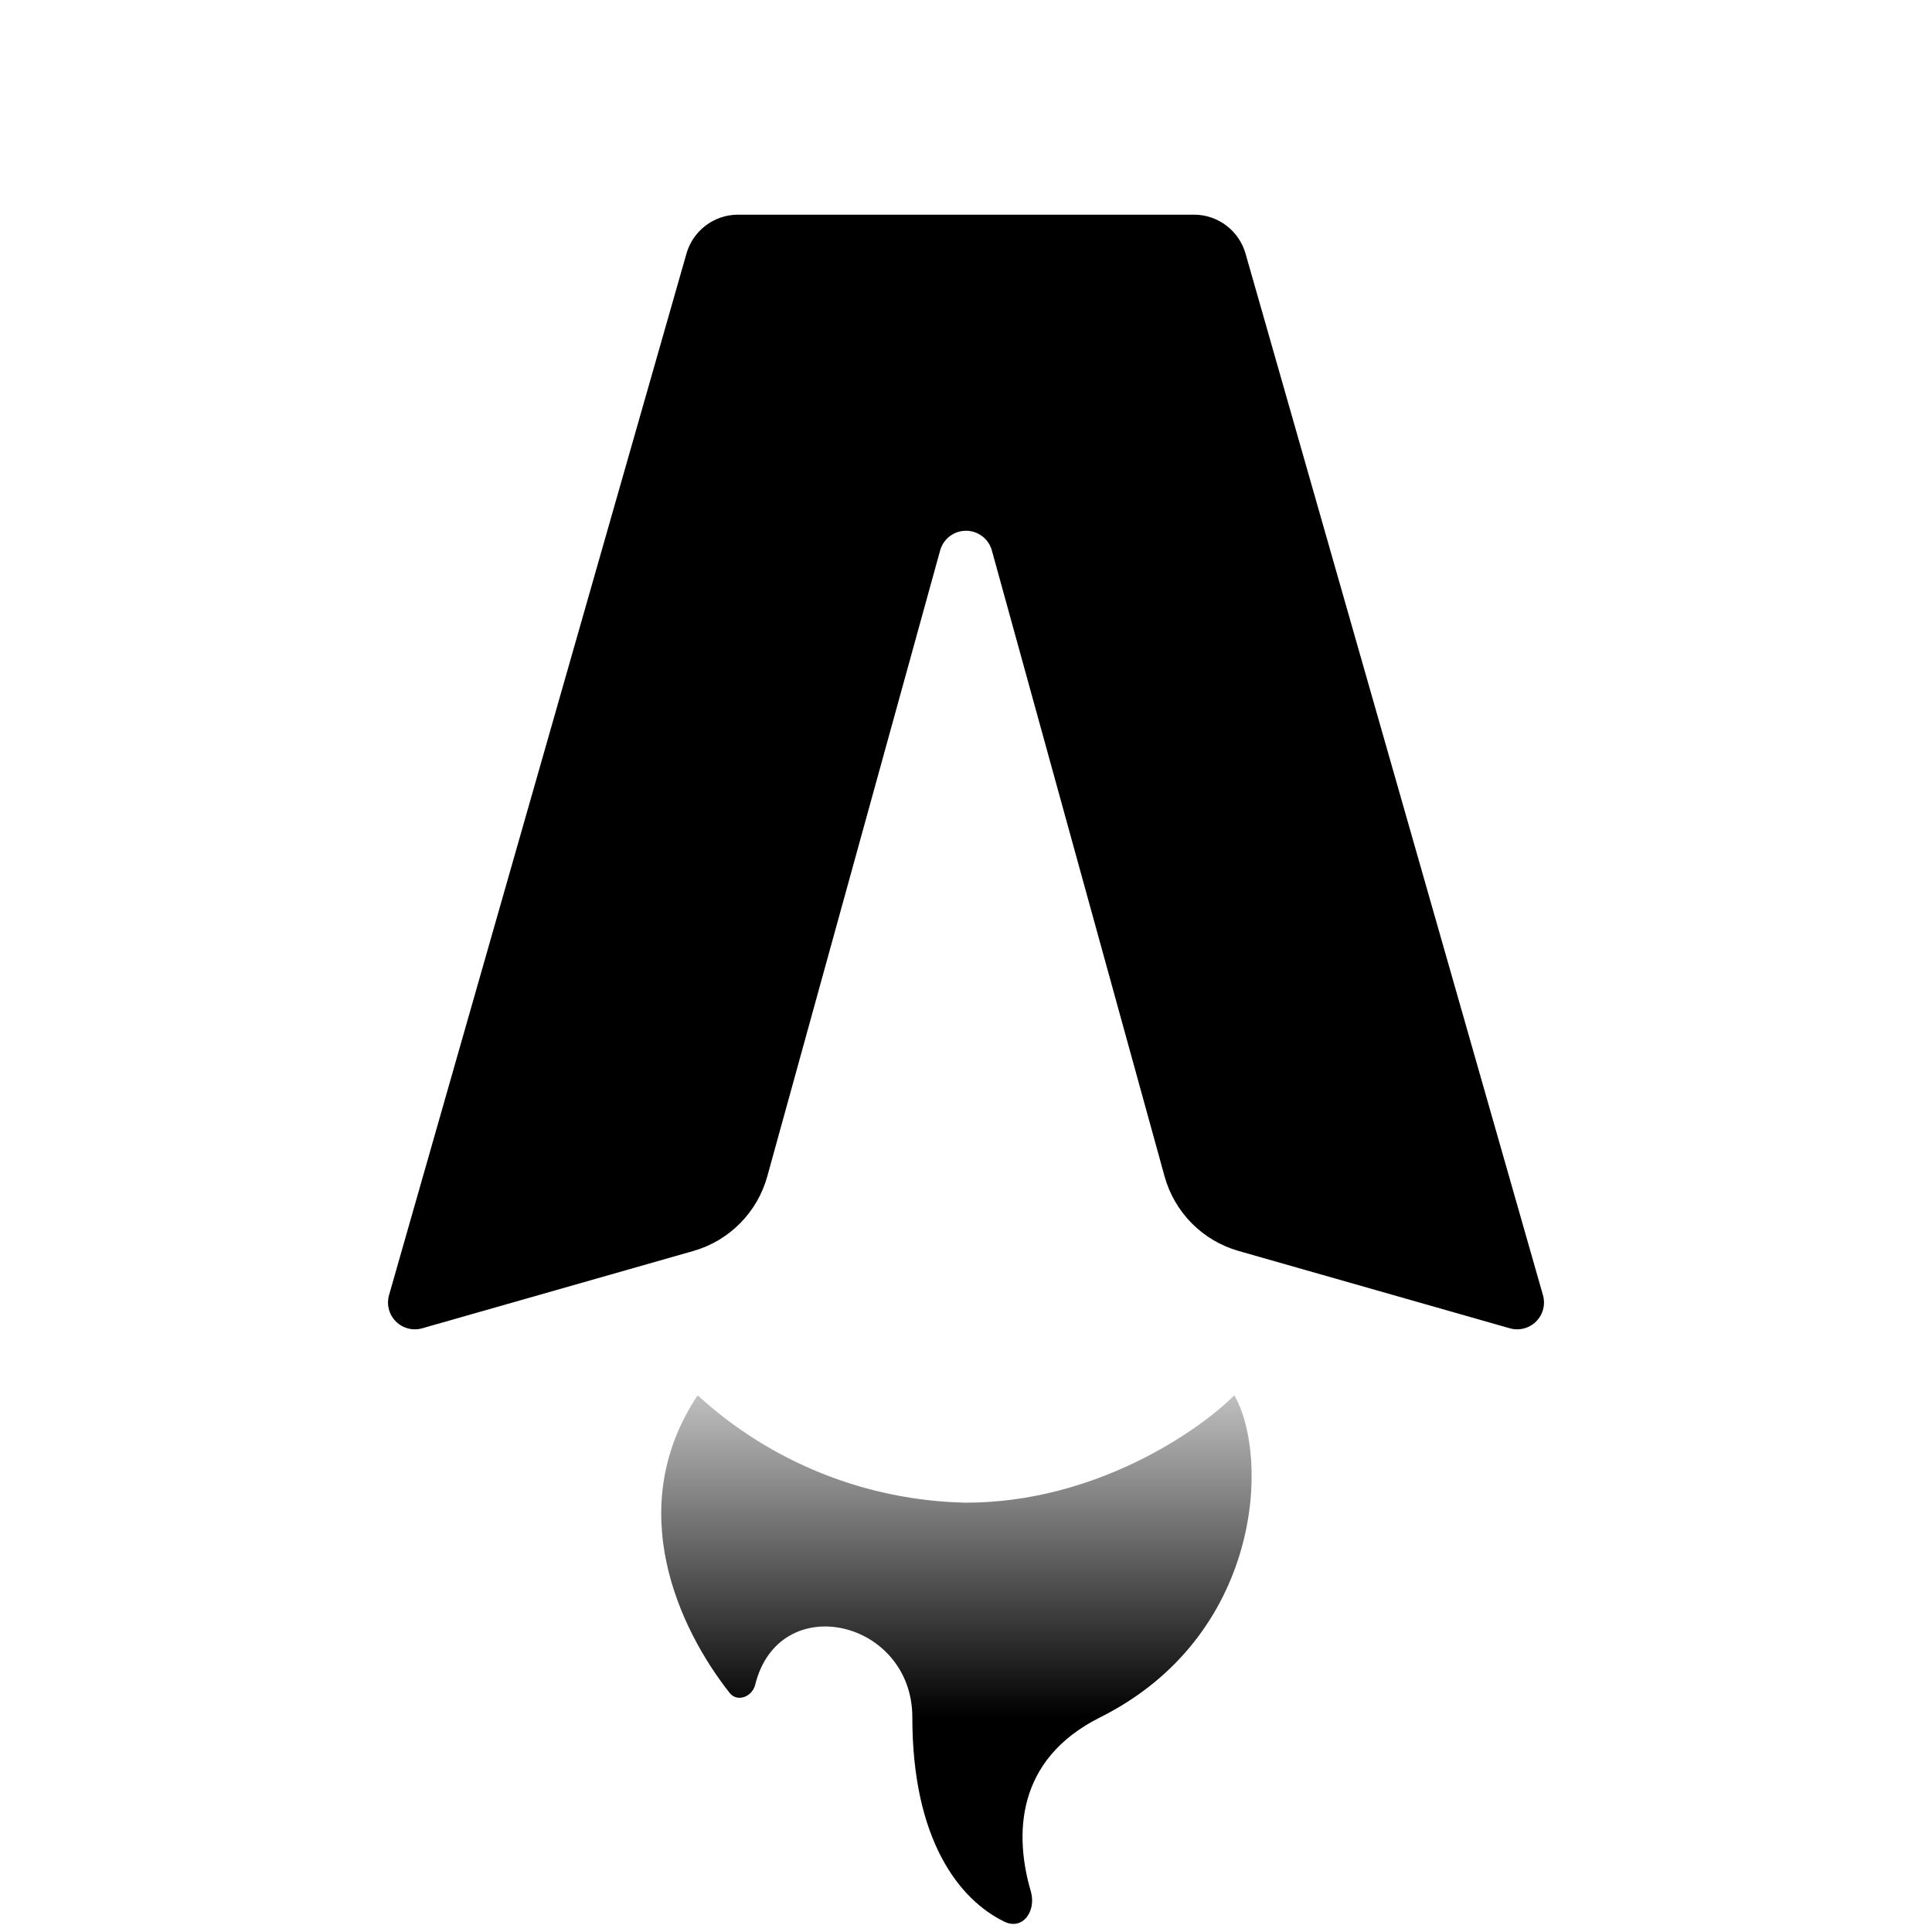
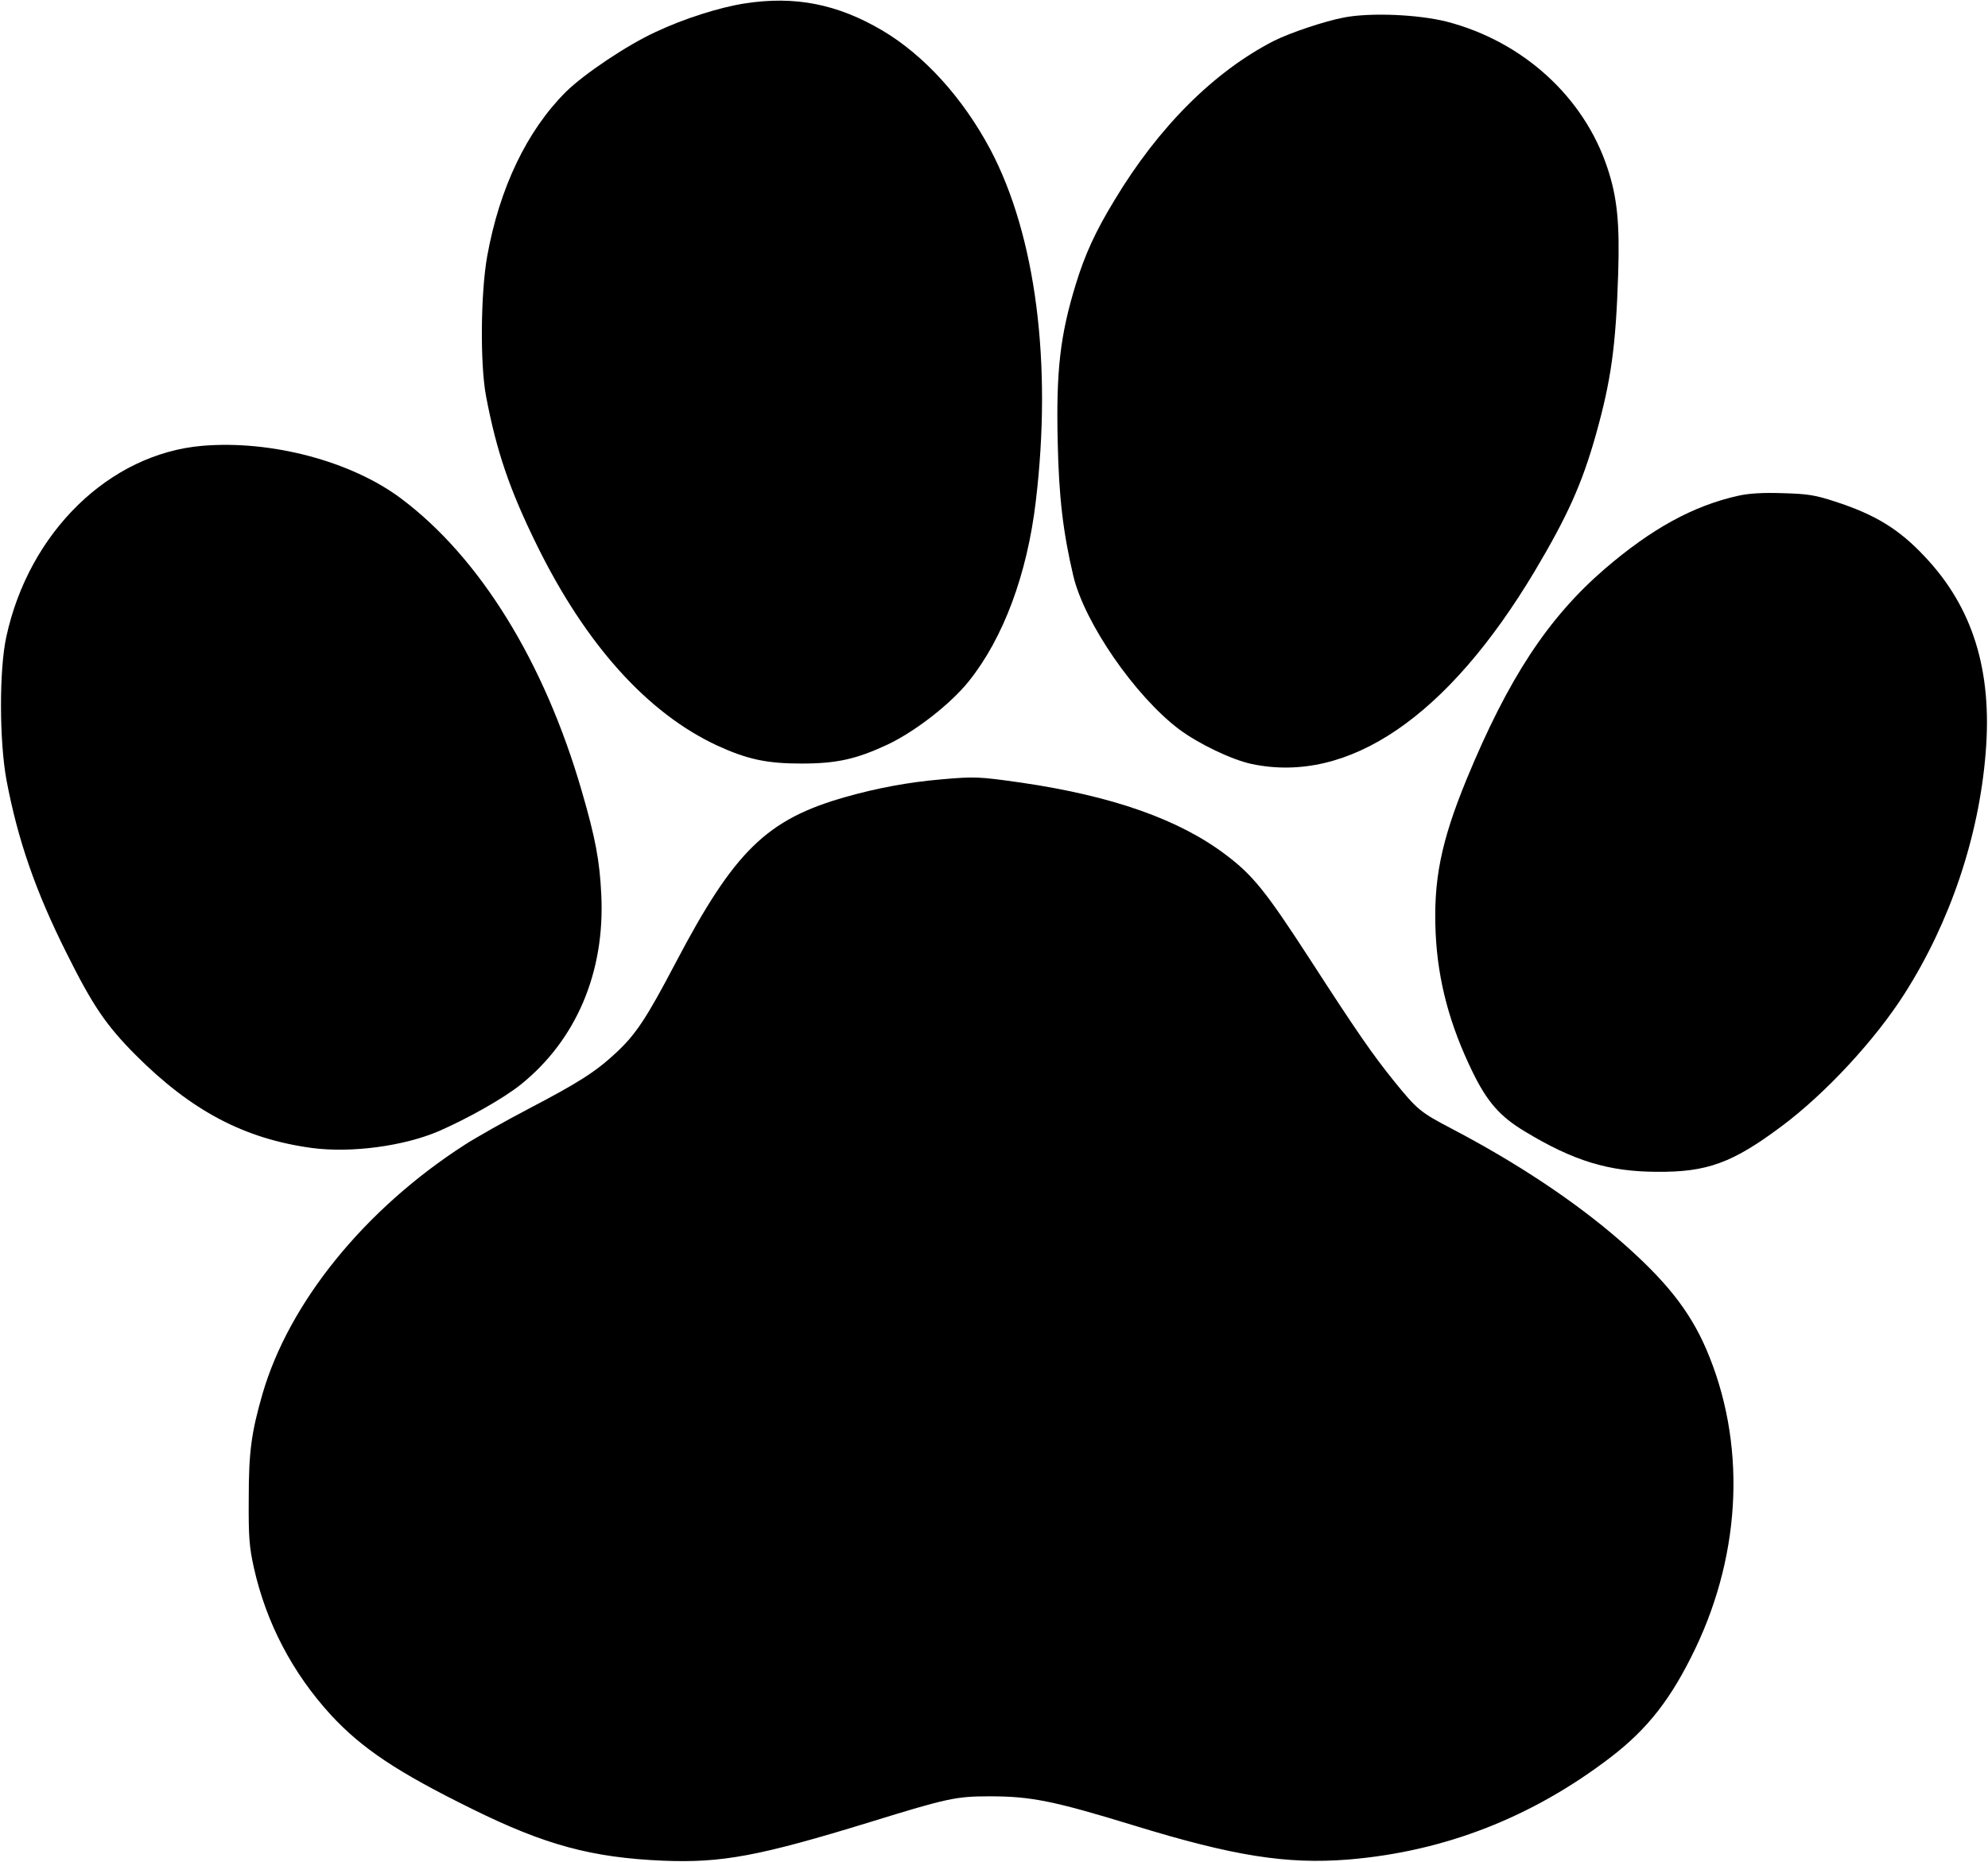
- <svg xmlns="http://www.w3.org/2000/svg" fill="none" viewBox="0 0 36 36">
-   <path fill="#000" d="M22.25 4h-8.5a1 1 0 0 0-.96.73l-5.54 19.4a.5.5 0 0 0 .62.62l5.05-1.44a2 2 0 0 0 1.38-1.4l3.22-11.66a.5.5 0 0 1 .96 0l3.22 11.67a2 2 0 0 0 1.38 1.39l5.05 1.44a.5.5 0 0 0 .62-.62l-5.54-19.4a1 1 0 0 0-.96-.73Z" />
-   <path fill="url(#gradient)" d="M18 28a7.63 7.63 0 0 1-5-2c-1.4 2.1-.35 4.35.6 5.55.14.17.41.07.47-.15.44-1.8 2.93-1.22 2.93.6 0 2.28.87 3.4 1.72 3.81.34.16.59-.2.49-.56-.31-1.05-.29-2.46 1.29-3.25 3-1.5 3.17-4.83 2.5-6-.67.67-2.6 2-5 2Z" />
-   <defs>
-     <linearGradient id="gradient" x1="16" x2="16" y1="32" y2="24" gradientUnits="userSpaceOnUse">
-       <stop stop-color="#000" />
-       <stop offset="1" stop-color="#000" stop-opacity="0" />
-     </linearGradient>
-   </defs>
-   <style>
-     @media (prefers-color-scheme:dark){:root{filter:invert(100%)}}
-   </style>
+ <svg xmlns="http://www.w3.org/2000/svg" version="1.0" width="852pt" height="798pt" viewBox="0 0 852 798" preserveAspectRatio="xMidYMid meet">
+   <g transform="translate(0,798) scale(0.1,-0.1)" fill="#000000" stroke="none">
+     <path d="M3190 7965 c-108 -17 -259 -65 -380 -122 -124 -57 -308 -181 -385 -257 -167 -167 -284 -411 -337 -704 -28 -157 -31 -462 -5 -600 45 -237 101 -401 217 -637 210 -428 475 -722 774 -861 129 -59 212 -77 361 -77 151 0 235 19 368 81 119 56 272 175 350 273 147 184 249 457 286 769 71 593 0 1140 -194 1508 -118 222 -284 405 -463 511 -193 114 -376 150 -592 116z" />
+     <path d="M5760 7905 c-84 -16 -230 -65 -300 -100 -256 -131 -494 -368 -683 -682 -84 -138 -127 -234 -166 -360 -68 -221 -85 -373 -78 -677 5 -237 23 -388 67 -575 48 -201 264 -514 453 -657 83 -62 226 -131 312 -149 415 -87 839 202 1212 826 141 237 203 375 262 584 66 235 86 380 96 690 7 218 -4 329 -46 455 -100 303 -361 542 -688 627 -122 31 -327 40 -441 18z" />
+     <path d="M867 6069 c-398 -34 -743 -370 -840 -819 -31 -142 -30 -448 1 -615 48 -254 124 -475 257 -740 112 -225 169 -309 295 -436 240 -241 468 -361 758 -400 168 -22 392 8 542 72 128 56 280 142 353 201 237 191 360 481 344 812 -7 147 -25 243 -84 446 -160 552 -436 1000 -774 1253 -213 160 -557 251 -852 226z" />
+     <path d="M7450 5855 c-194 -43 -373 -142 -573 -314 -243 -210 -413 -469 -591 -900 -111 -270 -144 -436 -133 -666 10 -201 60 -389 158 -590 62 -127 117 -191 224 -255 210 -127 359 -172 565 -173 216 -2 325 38 535 195 188 140 401 370 527 568 195 306 319 672 348 1033 29 352 -55 623 -260 840 -111 119 -213 181 -385 237 -86 28 -117 33 -225 36 -85 3 -146 -1 -190 -11z" />
+     <path d="M4032 4639 c-139 -12 -273 -37 -407 -75 -340 -96 -478 -232 -731 -714 -124 -236 -169 -304 -254 -383 -88 -82 -161 -128 -373 -239 -103 -54 -227 -124 -275 -155 -429 -276 -753 -676 -867 -1068 -48 -167 -59 -248 -59 -450 -1 -164 2 -204 22 -295 53 -237 166 -452 330 -631 133 -144 284 -245 607 -404 312 -154 512 -208 818 -221 250 -10 409 19 887 166 330 102 368 110 511 110 177 0 273 -19 619 -125 426 -131 654 -167 918 -146 413 34 788 181 1123 437 161 123 262 253 365 468 200 419 217 887 46 1284 -72 166 -175 295 -369 464 -193 168 -440 332 -718 478 -138 72 -151 83 -250 205 -94 117 -154 203 -363 526 -188 290 -243 358 -360 446 -200 151 -485 251 -874 308 -183 26 -199 27 -346 14z" />
+   </g>
</svg>
